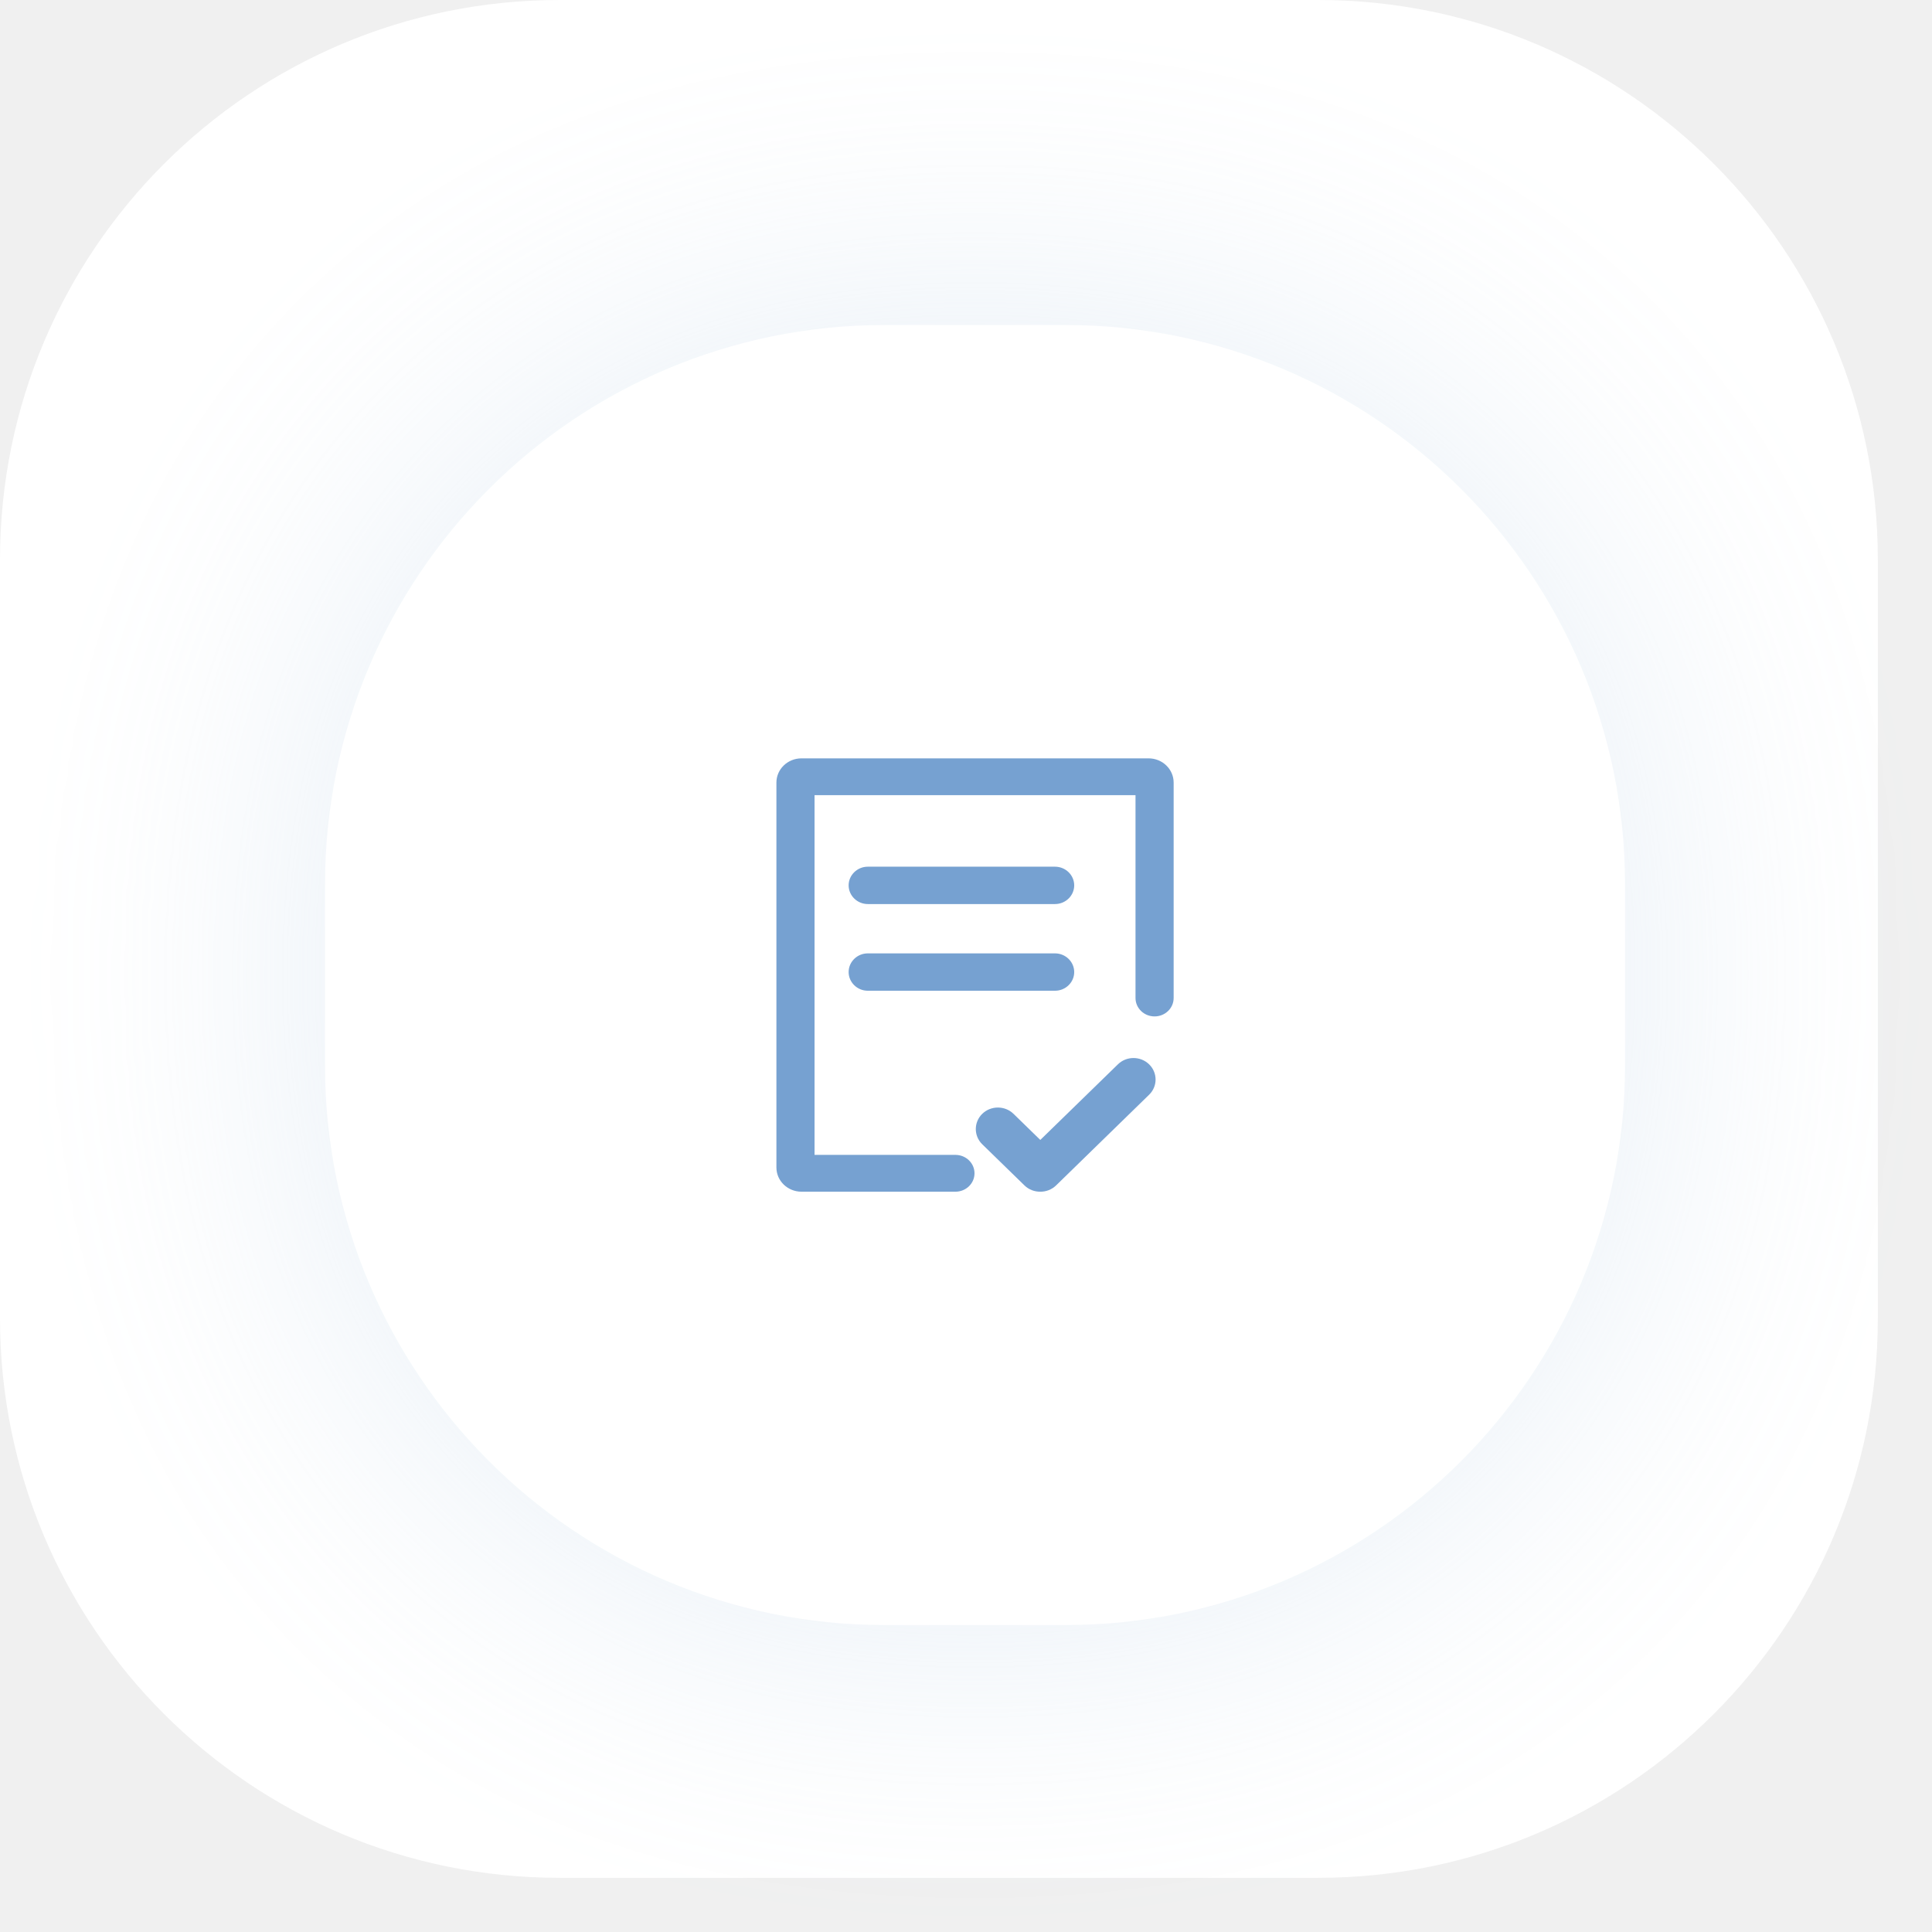
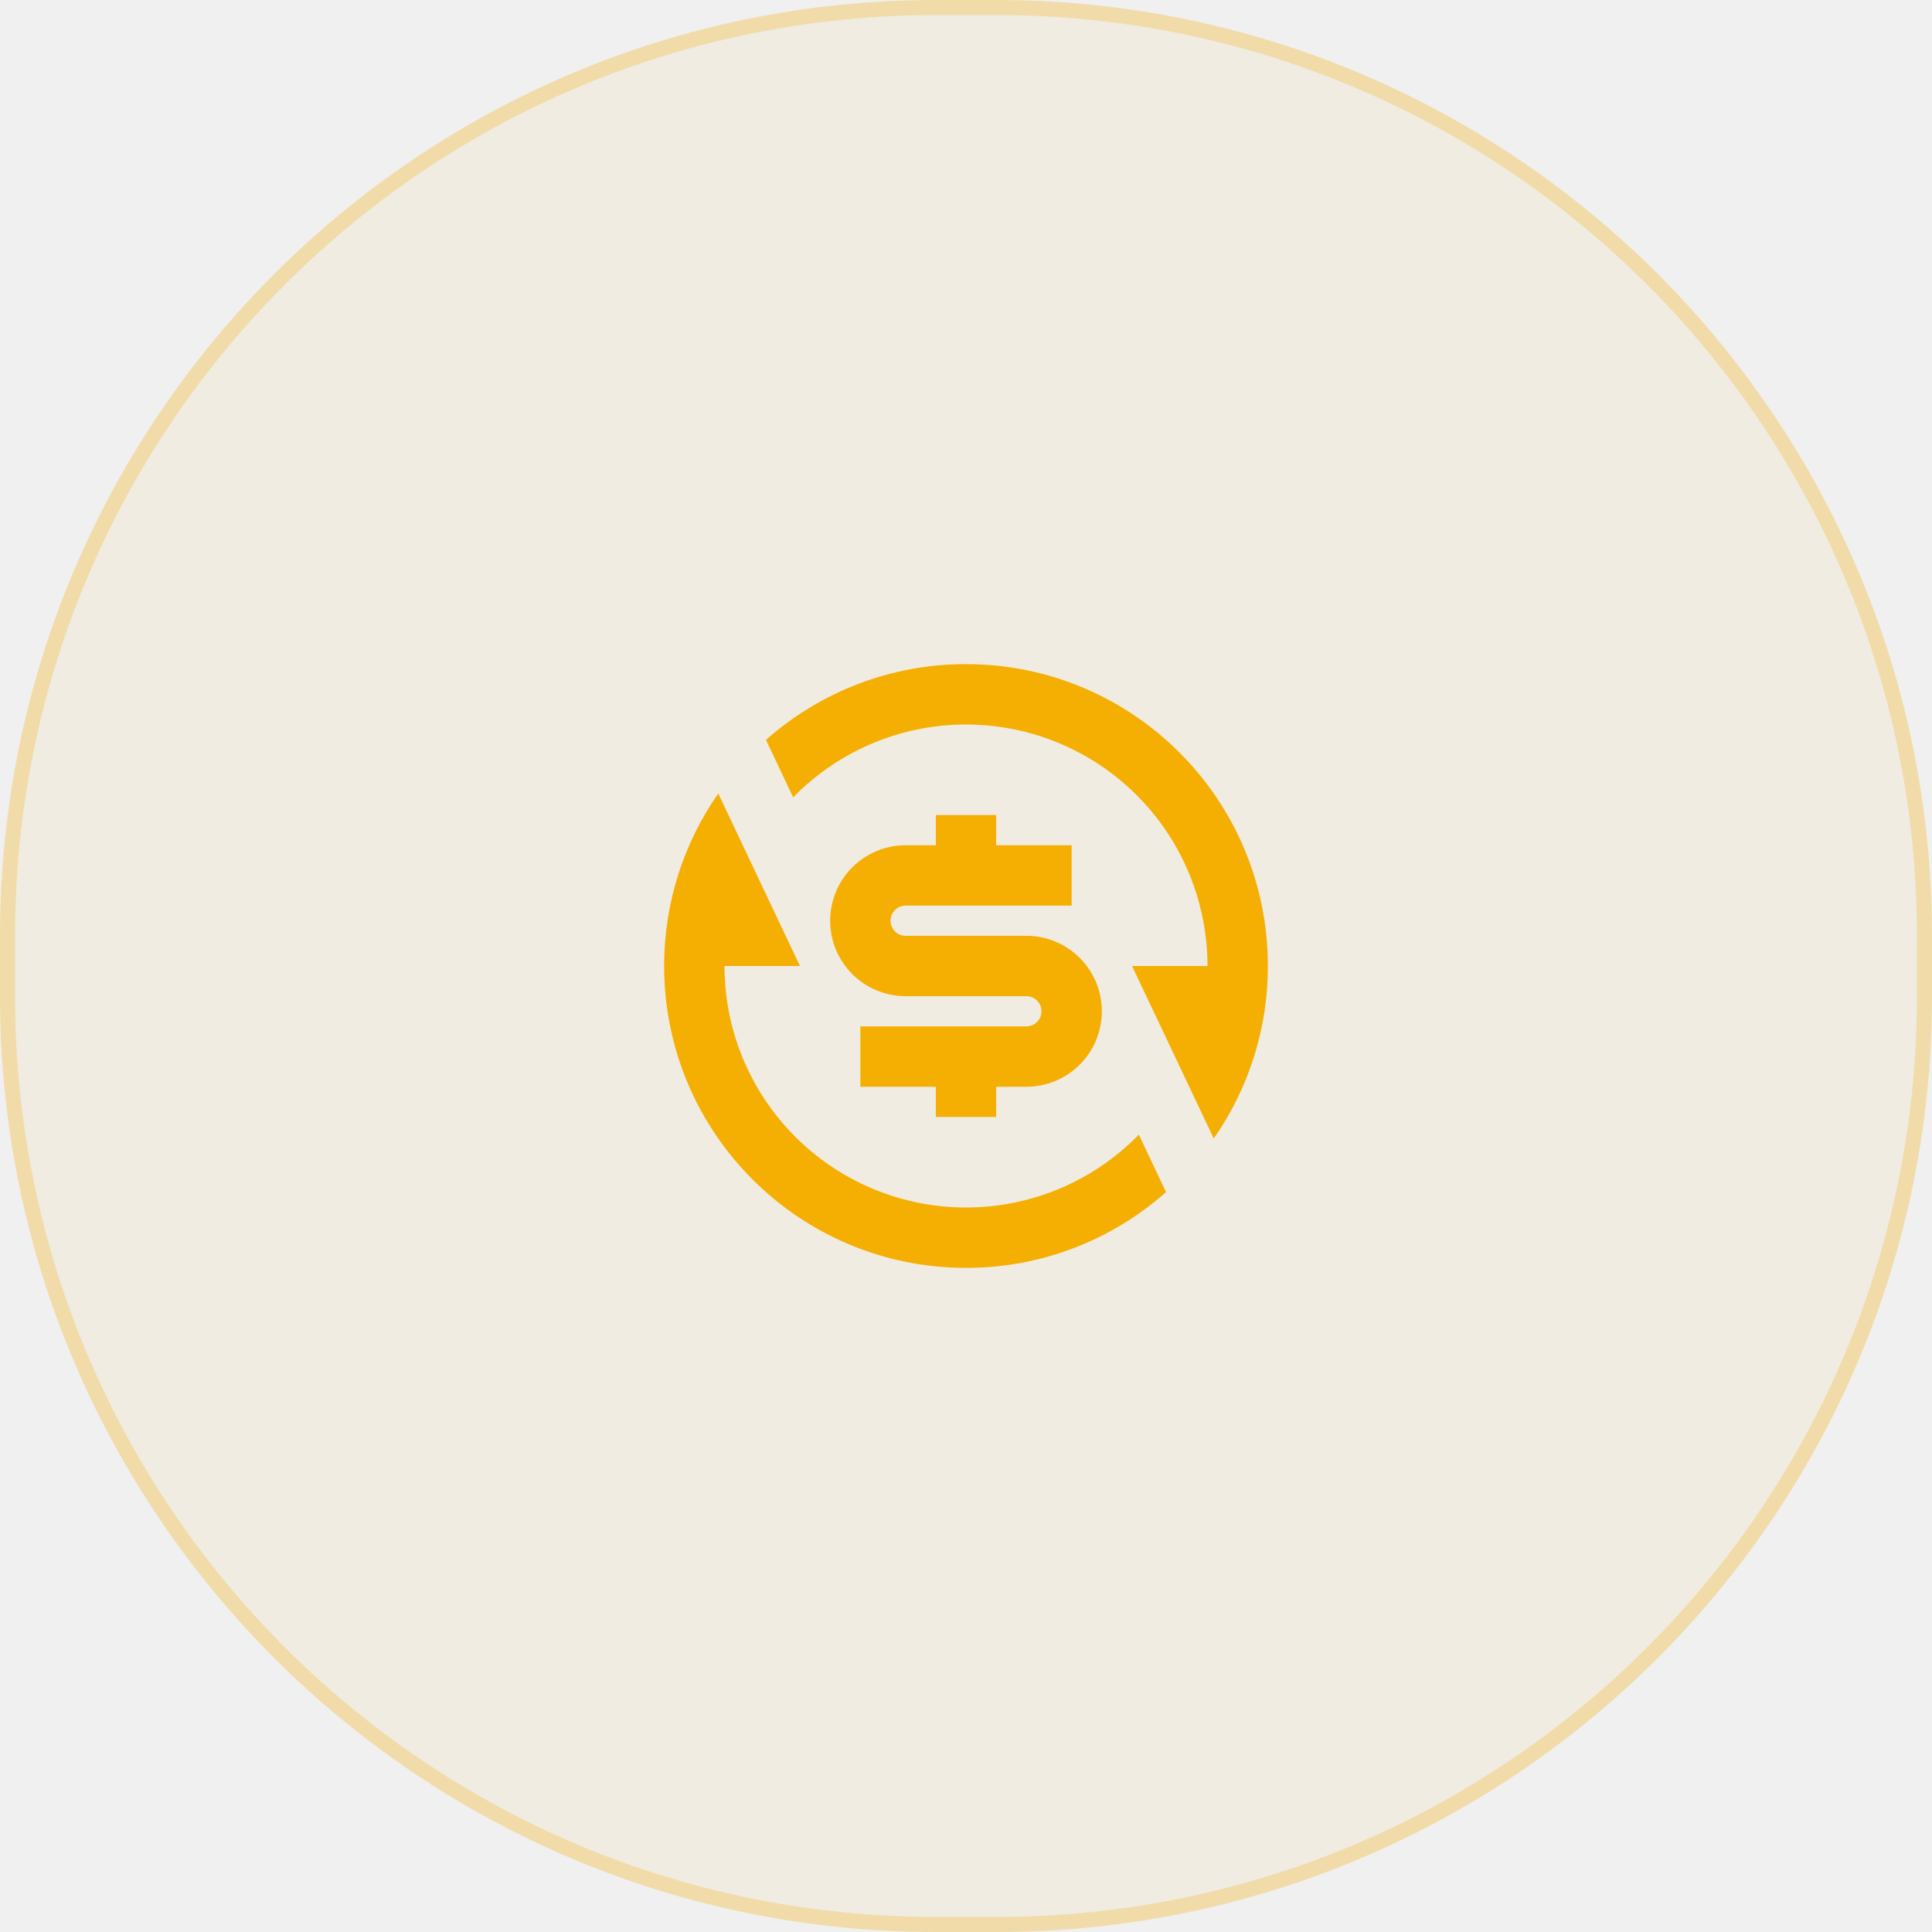
- <svg xmlns="http://www.w3.org/2000/svg" xmlns:xlink="http://www.w3.org/1999/xlink" width="107px" height="107px" viewBox="0 0 107 107" version="1.1">
-   <defs>
-     <rect id="path-1" x="18" y="18" width="72" height="72" rx="31" />
-     <filter x="-35.4%" y="-35.4%" width="170.8%" height="170.8%" filterUnits="objectBoundingBox" id="filter-2">
-       <feOffset dx="0" dy="0" in="SourceAlpha" result="shadowOffsetOuter1" />
-       <feGaussianBlur stdDeviation="8.5" in="shadowOffsetOuter1" result="shadowBlurOuter1" />
-       <feColorMatrix values="0 0 0 0 0.741   0 0 0 0 0.824   0 0 0 0 0.906  0 0 0 0.372 0" type="matrix" in="shadowBlurOuter1" />
-     </filter>
-   </defs>
-   <g id="官网B" stroke="none" stroke-width="1" fill="none" fill-rule="evenodd">
-     <g id="验证码短信" transform="translate(-1135, -1358)">
-       <g id="2" transform="translate(1, 1231)">
-         <g id="编组-5" transform="translate(1040, 113)">
-           <g id="编组-3" transform="translate(94, 14)">
-             <rect id="矩形" fill="#FFFFFF" x="0" y="0" width="104" height="104" rx="31" />
-             <g id="矩形">
-               <use fill="black" fill-opacity="1" filter="url(#filter-2)" xlink:href="#path-1" />
-               <use fill="#FFFFFF" fill-rule="evenodd" xlink:href="#path-1" />
-             </g>
-             <g id="文件确认" transform="translate(43, 42)" fill="#76A1D1" fill-rule="nonzero">
-               <path d="M5.061,8.069 L15.431,8.069 C16.014,8.069 16.493,7.605 16.493,7.034 C16.493,6.467 16.016,6 15.431,6 L5.061,6 C4.479,6 4,6.464 4,7.034 C4,7.602 4.476,8.069 5.061,8.069 Z M4,11.836 C4,12.403 4.476,12.87 5.061,12.87 L15.431,12.87 C16.014,12.87 16.493,12.406 16.493,11.836 C16.493,11.268 16.016,10.801 15.431,10.801 L5.061,10.801 C4.476,10.801 4,11.265 4,11.836 Z M20.643,16.947 C20.164,16.48 19.388,16.48 18.912,16.947 L14.615,21.133 L13.131,19.687 C12.655,19.223 11.877,19.223 11.4,19.687 C10.924,20.151 10.924,20.91 11.4,21.374 L13.738,23.652 C13.98,23.889 14.299,24.003 14.615,24 C14.93,24.003 15.249,23.886 15.491,23.65 L20.64,18.631 C21.119,18.167 21.119,17.414 20.643,16.947 Z" id="形状" />
-               <path d="M22,1.341 C22,0.601 21.378,0 20.611,0 L1.389,0 C0.622,0 0,0.601 0,1.341 L0,22.659 C0,23.399 0.622,24 1.389,24 L9.929,24 C10.507,23.992 10.971,23.539 10.971,22.981 C10.971,22.423 10.507,21.969 9.929,21.961 L2.112,21.961 L2.112,2.039 L19.888,2.039 L19.888,13.273 C19.888,13.836 20.36,14.292 20.944,14.292 C21.528,14.292 22,13.836 22,13.273 L22,1.341 Z" id="路径" />
-             </g>
-           </g>
-         </g>
-       </g>
-     </g>
-   </g>
+ <svg xmlns="http://www.w3.org/2000/svg" width="64" height="64" viewBox="0 0 64 64" fill="none">
+   <rect width="64" height="64" rx="31" fill="#F5AF02" fill-opacity="0.06" />
+   <rect x="0.25" y="0.25" width="63.5" height="63.5" rx="30.75" stroke="#F5AF02" stroke-opacity="0.25" stroke-width="0.5" />
+   <path d="M25.373 24.51C27.2 22.889 29.558 21.996 32 22C37.523 22 42 26.477 42 32C42.003 34.044 41.377 36.039 40.207 37.715L37.5 32H40C40 30.409 39.526 28.855 38.638 27.535C37.75 26.215 36.489 25.19 35.016 24.59C33.543 23.991 31.924 23.844 30.367 24.168C28.81 24.493 27.385 25.274 26.274 26.413L25.374 24.511L25.373 24.51ZM38.627 39.49C36.8 41.111 34.442 42.004 32 42C26.477 42 22 37.523 22 32C22 29.875 22.663 27.905 23.793 26.285L26.5 32H24C24 33.591 24.474 35.145 25.362 36.465C26.25 37.785 27.511 38.81 28.984 39.41C30.457 40.01 32.076 40.156 33.633 39.832C35.19 39.507 36.615 38.725 37.726 37.587L38.626 39.489L38.627 39.49ZM28.5 34H34C34.133 34 34.26 33.947 34.354 33.854C34.447 33.76 34.5 33.633 34.5 33.5C34.5 33.367 34.447 33.24 34.354 33.147C34.26 33.053 34.133 33 34 33H30C29.337 33 28.701 32.737 28.232 32.268C27.763 31.799 27.5 31.163 27.5 30.5C27.5 29.837 27.763 29.201 28.232 28.732C28.701 28.263 29.337 28 30 28H31V27H33V28H35.5V30H30C29.867 30 29.74 30.053 29.646 30.146C29.553 30.24 29.5 30.367 29.5 30.5C29.5 30.633 29.553 30.76 29.646 30.854C29.74 30.947 29.867 31 30 31H34C34.663 31 35.299 31.263 35.768 31.732C36.237 32.201 36.5 32.837 36.5 33.5C36.5 34.163 36.237 34.799 35.768 35.268C35.299 35.737 34.663 36 34 36H33V37H31V36H28.5V34Z" fill="#F5AF02" />
</svg>
